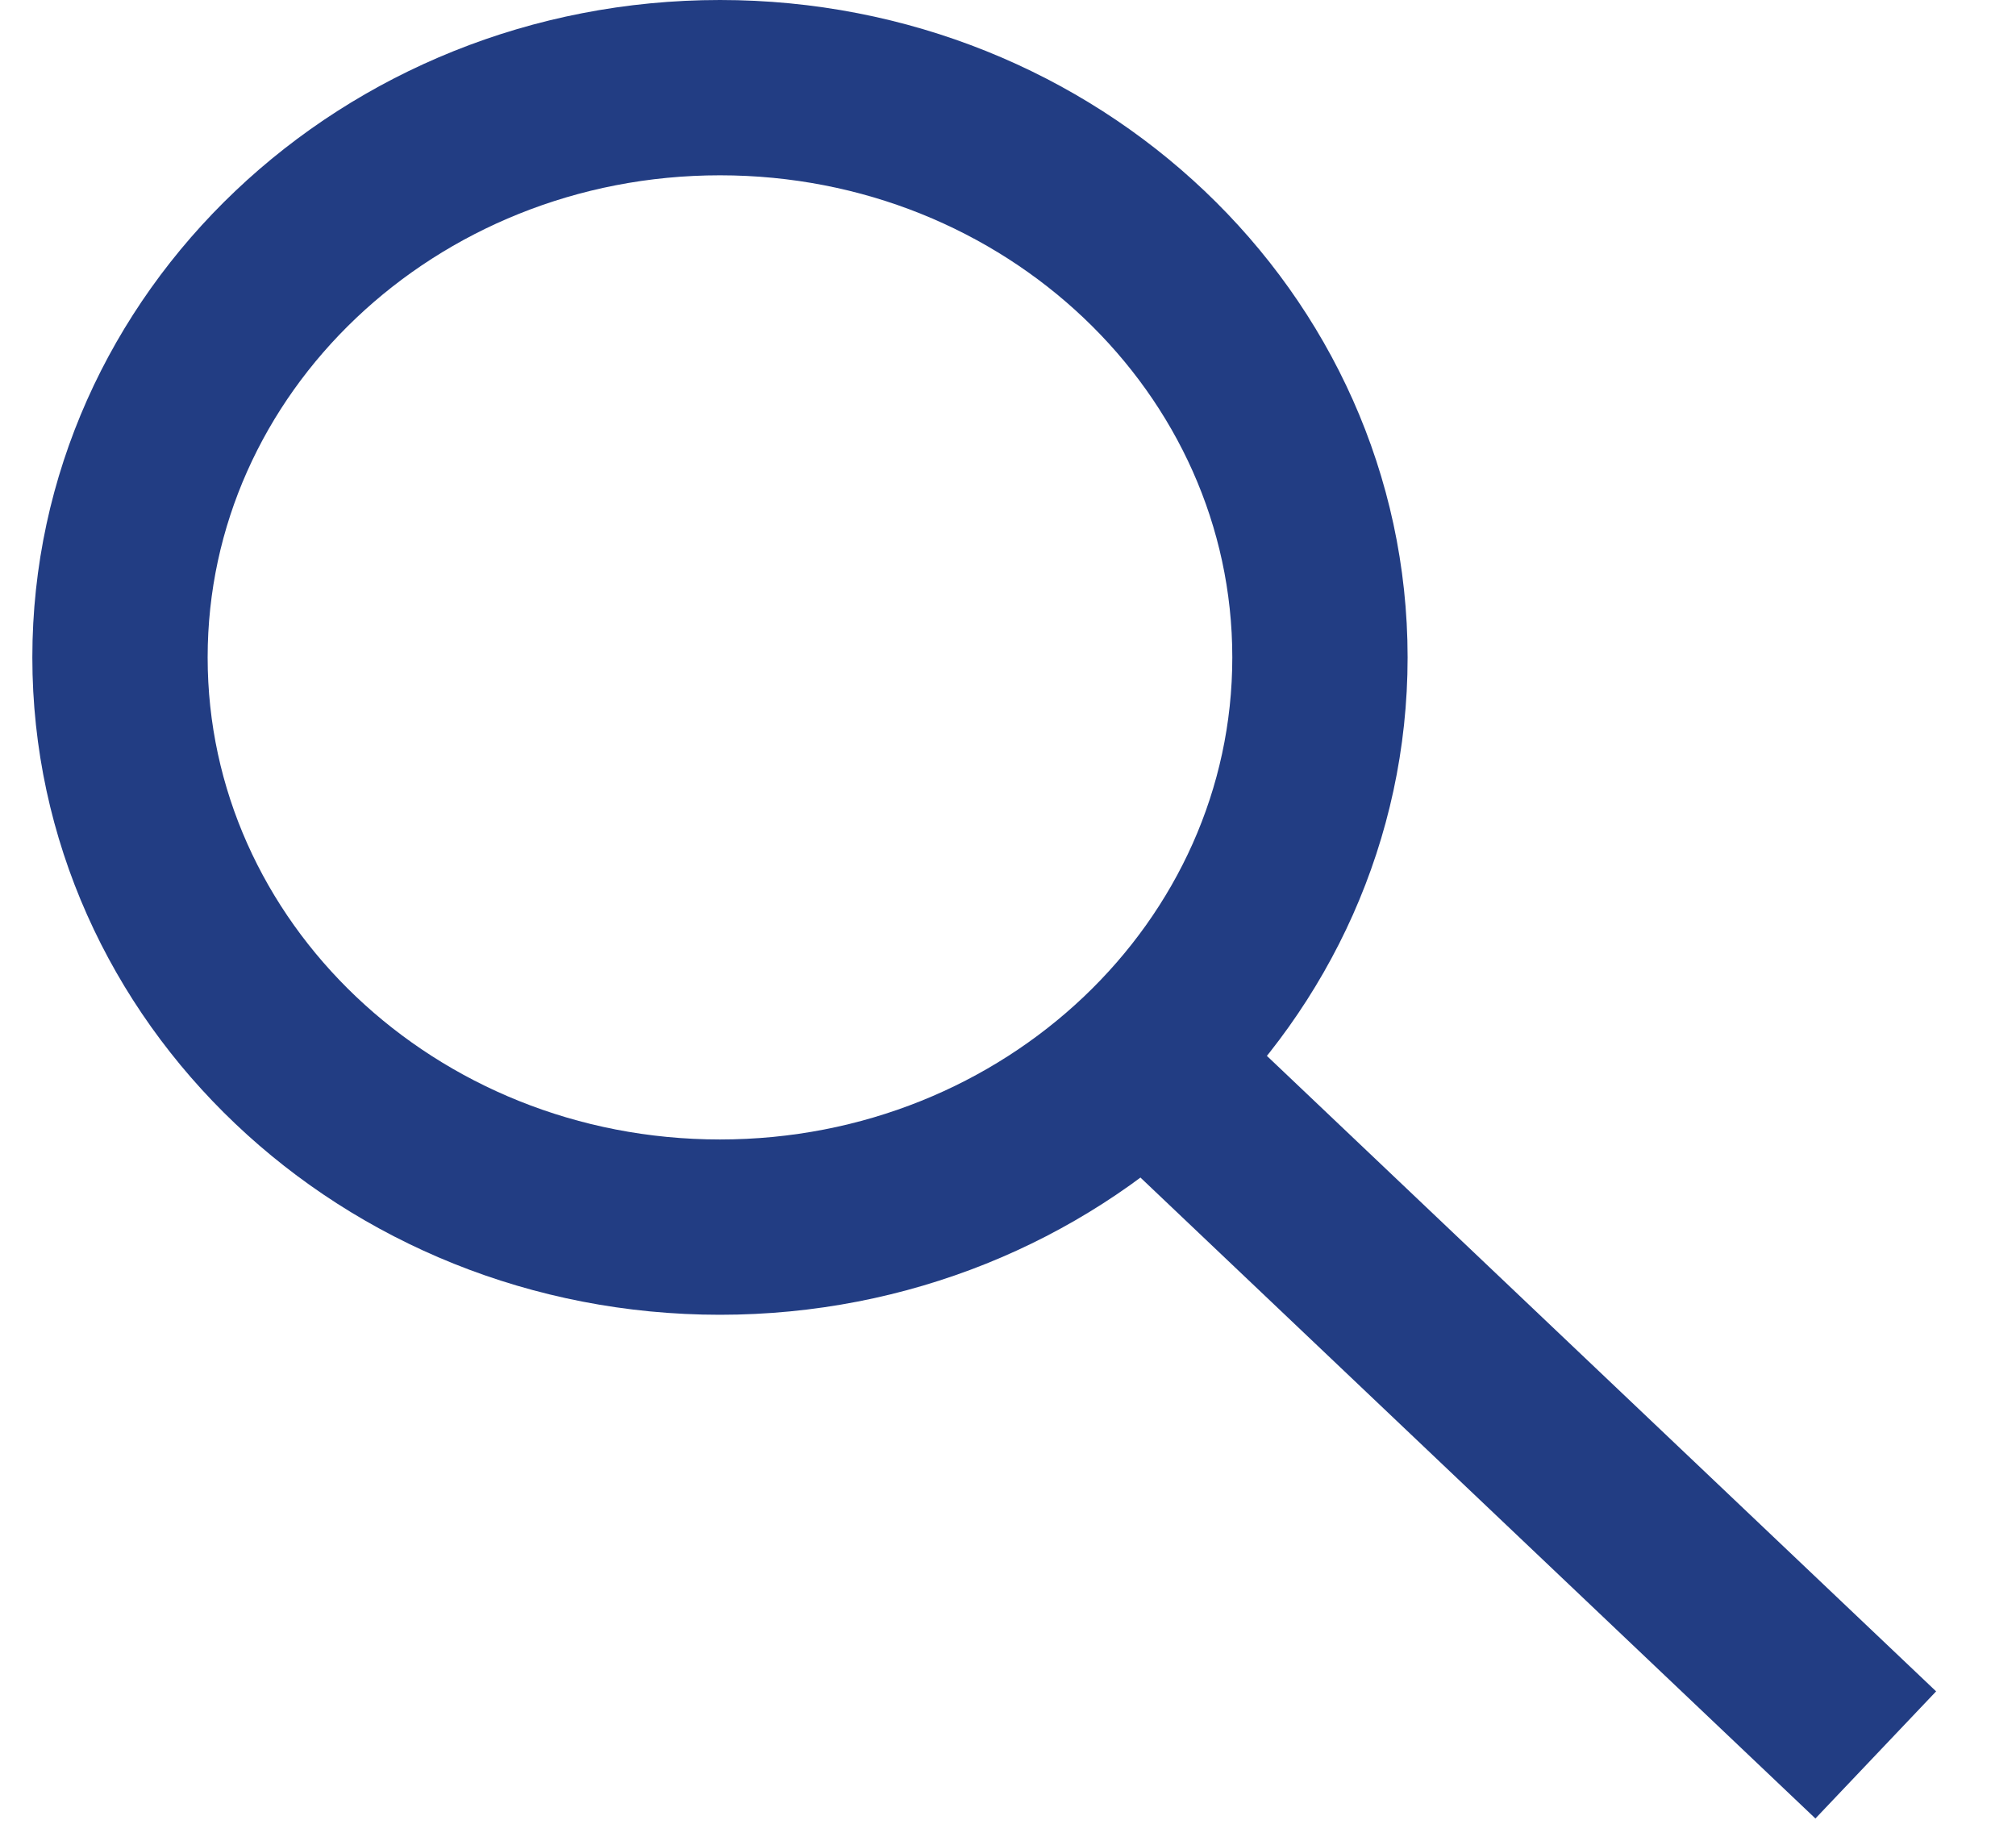
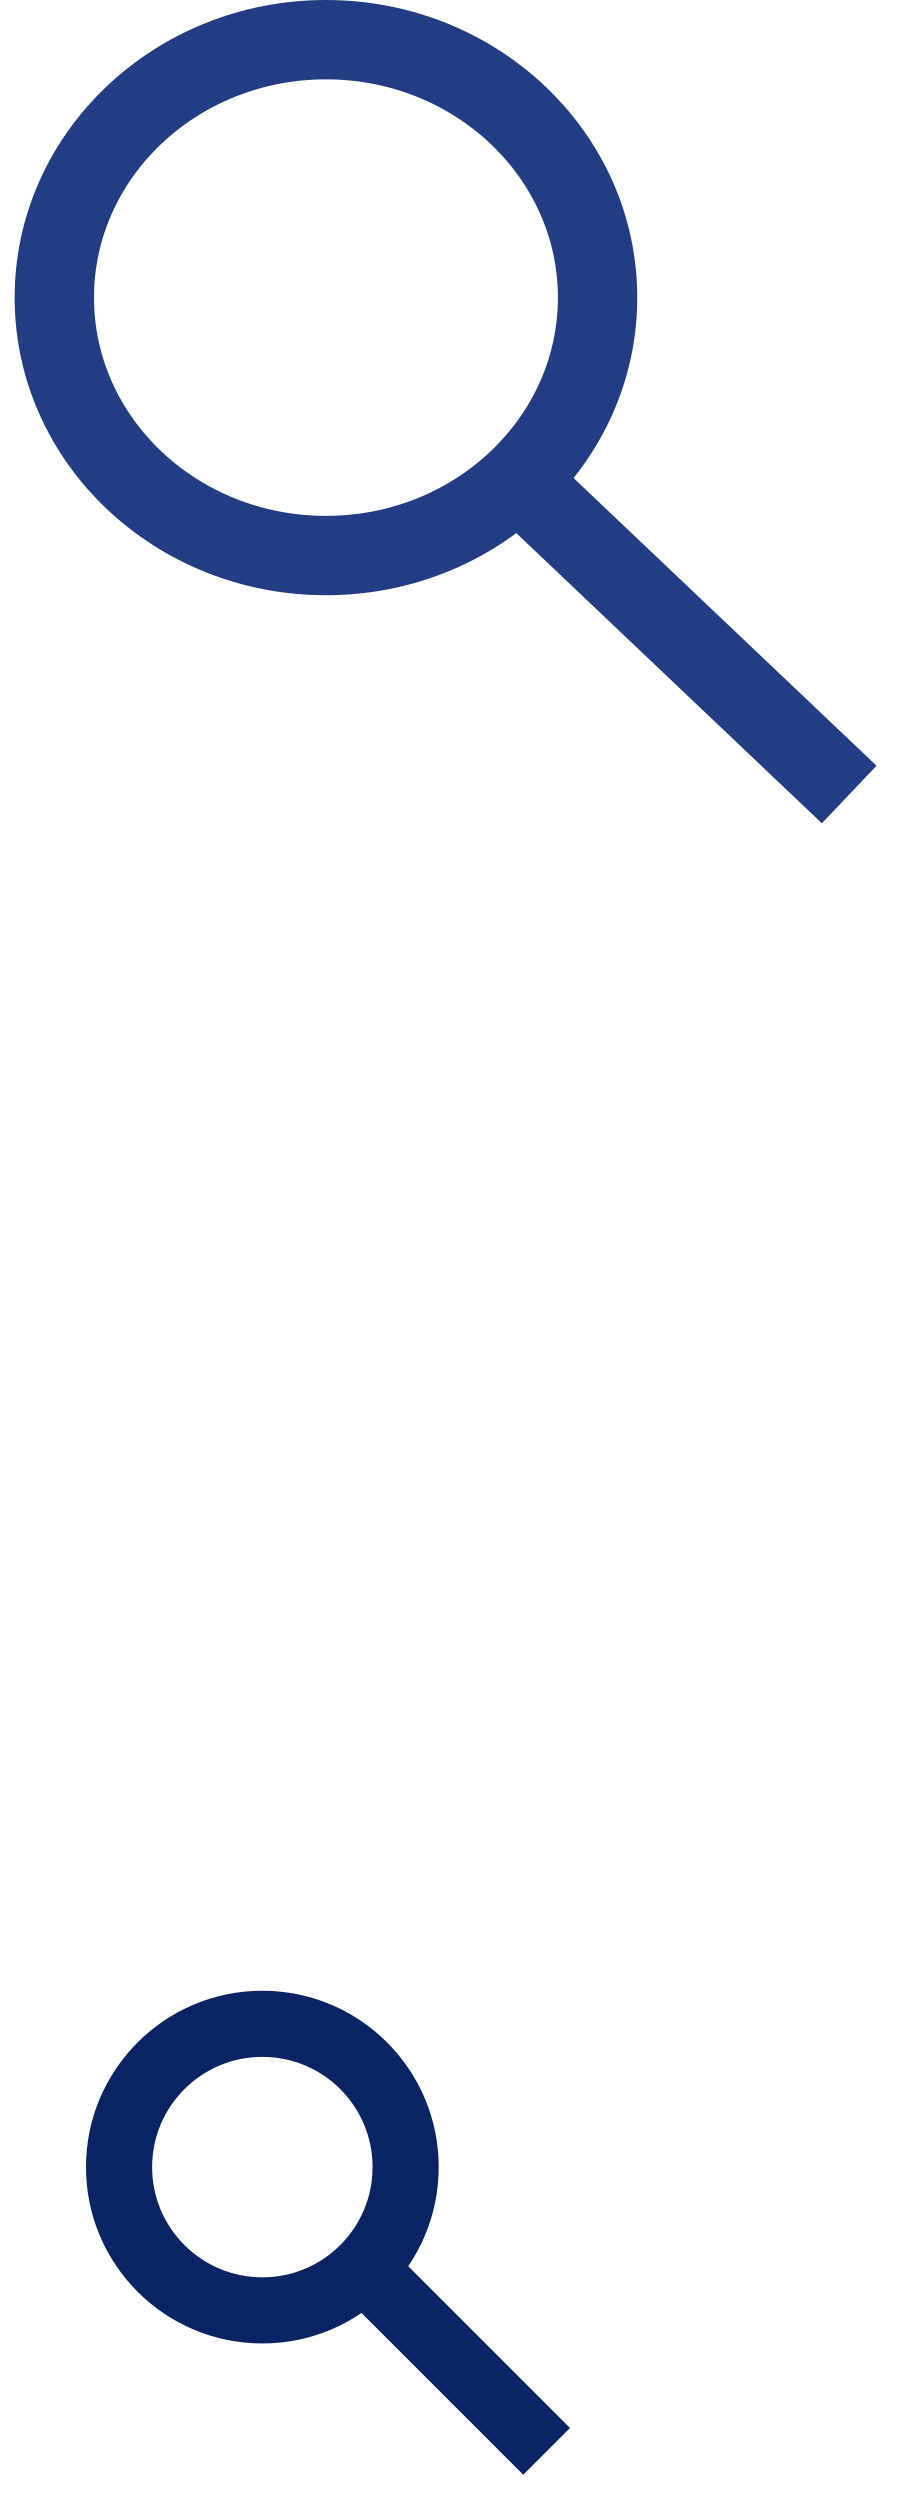
- <svg xmlns="http://www.w3.org/2000/svg" width="23" height="21" viewBox="0 0 23 21">
-   <g fill="none" fill-rule="evenodd" transform="translate(-5 -2)">
-     <path d="M0 0h29v26H0z" />
-     <ellipse cx="13.214" cy="9.5" stroke="#223D83" stroke-width="2" rx="6.845" ry="6.5" />
-     <path stroke="#223D83" stroke-linecap="square" stroke-width="2" d="M18.655 14.667l7.02 6.666" />
+ <svg xmlns="http://www.w3.org/2000/svg" width="23px" height="63px" viewBox="0 0 23 63" version="1.1">
+   <g id="Page-1" stroke="none" stroke-width="1" fill="none" fill-rule="evenodd">
+     <g id="search-icon" transform="translate(1, 1)" stroke="#223D83" stroke-width="2">
+       <ellipse id="Oval" cx="7.214" cy="6.5" rx="6.845" ry="6.5" />
+       <path d="M12.655,11.667 L19.675,18.333" id="Path" stroke-linecap="square" />
+     </g>
+     <g id="icon-left" transform="translate(1, 49)">
+       <polygon id="Path" points="0.333 0.333 13.666 0.333 13.666 13.666 0.333 13.666" />
+       <circle id="Oval" stroke="#0A2463" stroke-width="1.667" cx="5.611" cy="5.611" r="3.611" />
+       <path d="M8.481,8.481 L12.185,12.185" id="Path" stroke="#0A2463" stroke-width="1.667" stroke-linecap="square" />
+     </g>
  </g>
</svg>
